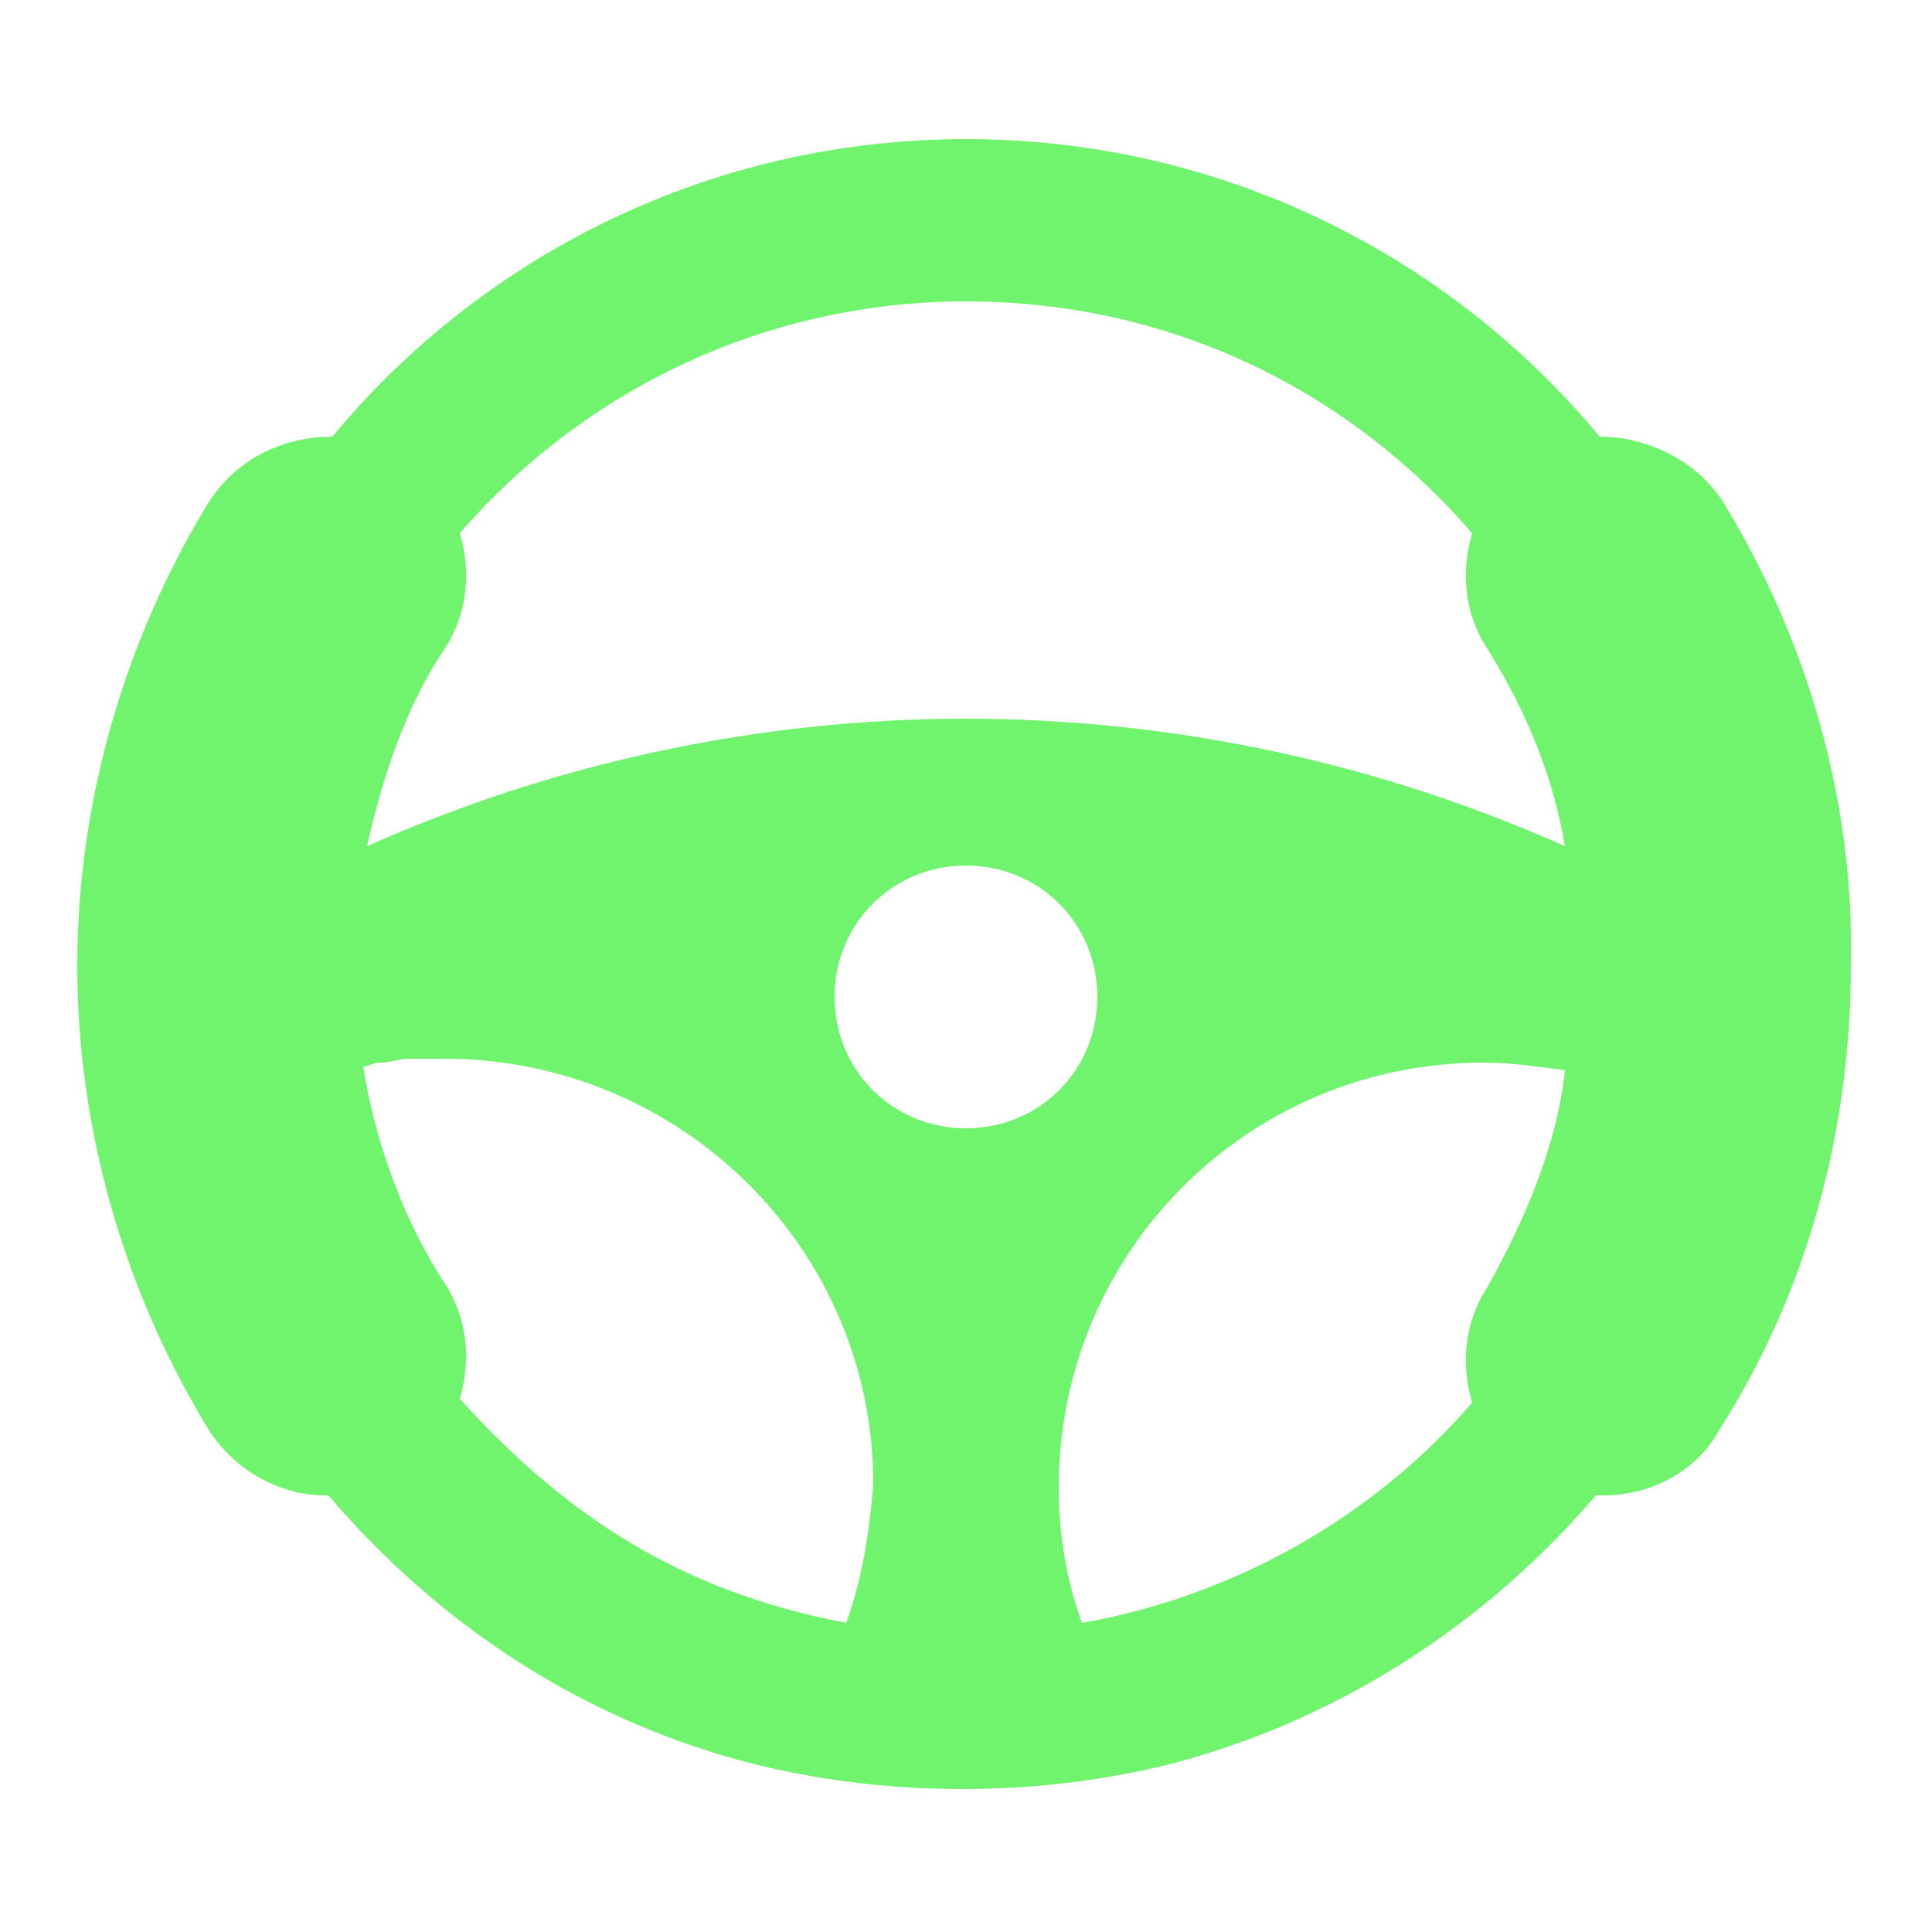
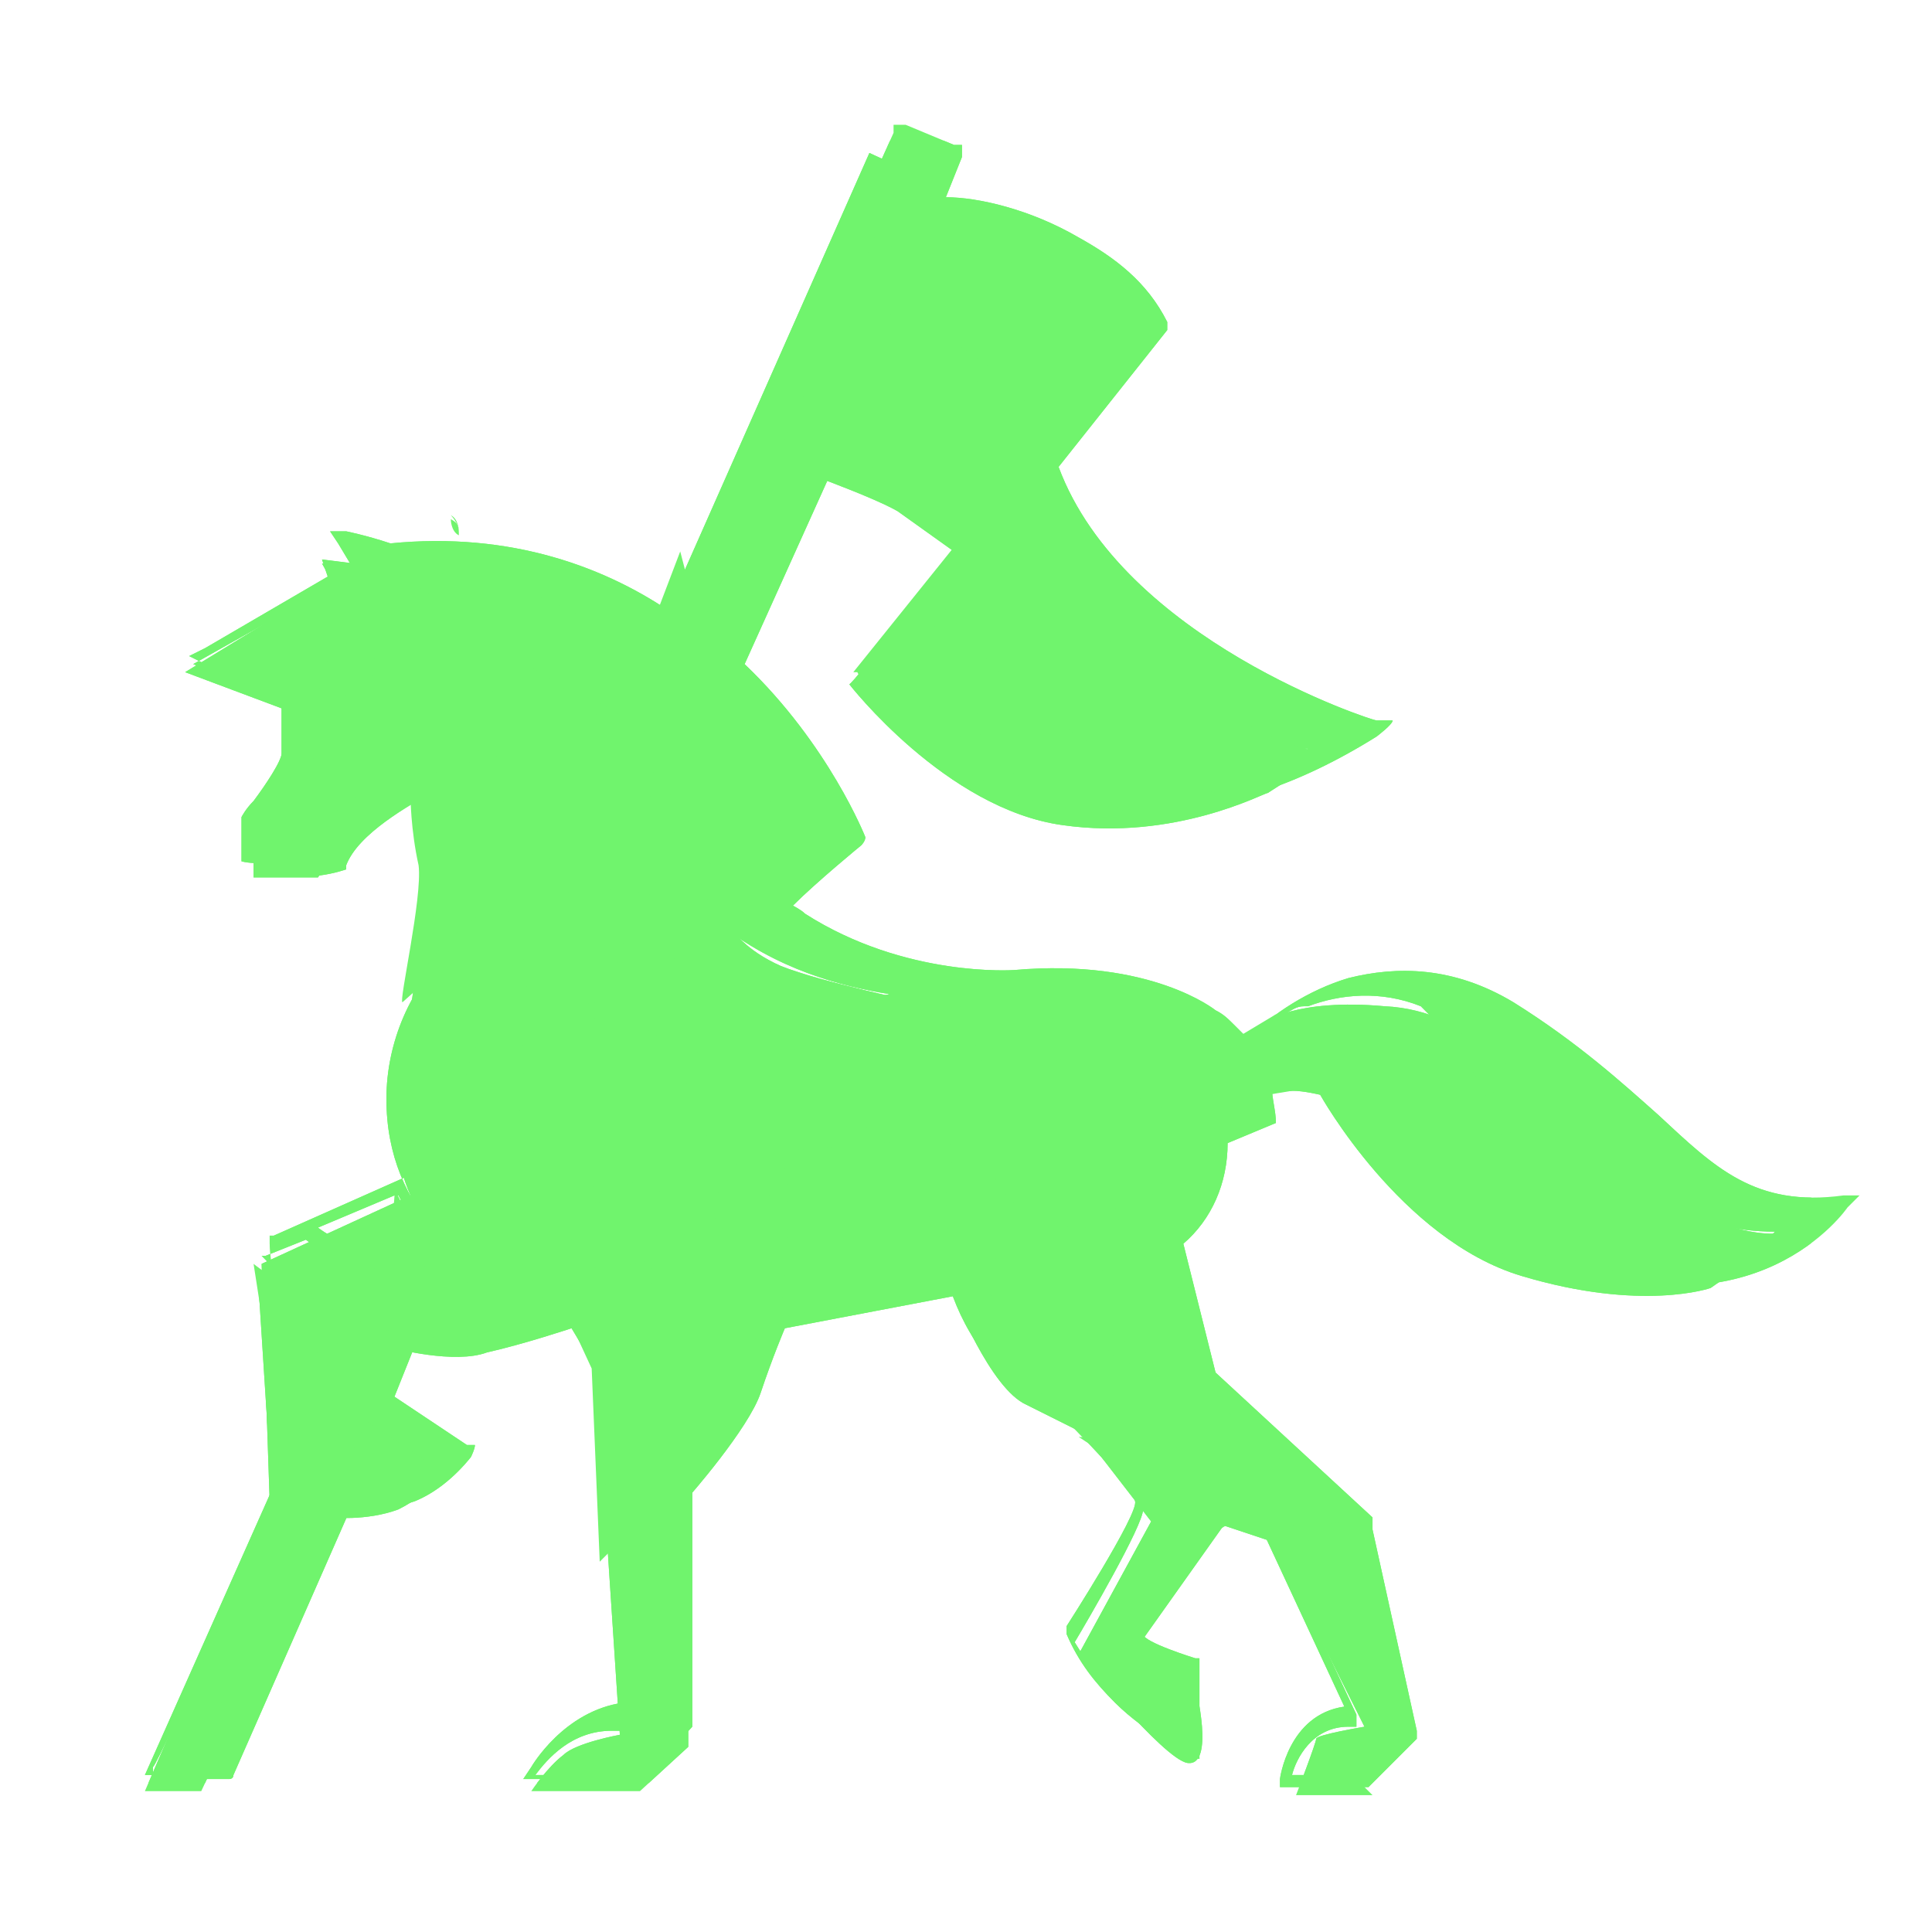
- <svg xmlns="http://www.w3.org/2000/svg" width="48" height="48" viewBox="0 0 48 48" fill="none">
-   <path d="M8.928 37.057C8.736 37.153 8.544 37.153 8.256 37.153C8.448 37.153 8.736 37.153 8.928 37.057Z" fill="#70F46D" />
-   <path d="M11.424 13.248C11.328 13.152 11.328 12.96 11.232 12.864C11.328 12.96 11.424 13.056 11.424 13.248Z" fill="#70F46D" />
-   <path d="M39.264 37.152H39.648C39.552 37.152 39.456 37.152 39.264 37.152ZM11.232 12.864C11.328 12.96 11.328 13.152 11.424 13.248C11.424 13.056 11.328 12.96 11.232 12.864Z" fill="#70F46D" />
-   <path d="M42.816 12.48C42.144 11.424 40.896 10.848 39.744 10.848C36 6.336 30.336 3.456 24 3.456C17.664 3.456 12 6.336 8.256 10.848C7.008 10.848 5.856 11.424 5.184 12.48C3.072 15.936 1.92 19.968 1.92 24C1.92 28.032 3.072 32.064 5.184 35.52C5.856 36.576 7.008 37.152 8.064 37.152H8.16C10.944 40.416 14.592 42.816 18.912 43.872C20.544 44.256 22.176 44.448 23.904 44.448C25.632 44.448 27.264 44.256 28.896 43.872C33.12 42.816 36.864 40.416 39.648 37.152H39.84C40.992 37.152 42.144 36.576 42.72 35.52C44.928 32.064 45.984 28.032 45.984 24C46.08 19.968 44.928 15.936 42.816 12.48ZM11.04 16.128C11.616 15.264 11.712 14.208 11.424 13.248C11.424 13.152 11.328 12.96 11.232 12.864C11.328 12.96 11.328 13.152 11.424 13.248C14.496 9.696 19.008 7.488 24 7.488C29.088 7.488 33.504 9.696 36.576 13.248C36.288 14.208 36.384 15.264 36.96 16.128C37.92 17.664 38.592 19.296 38.88 21.024C34.368 19.008 29.28 17.856 24 17.856C18.72 17.856 13.632 19.008 9.12 21.024C9.504 19.296 10.08 17.568 11.04 16.128ZM21.024 40.32C16.992 39.552 14.112 37.728 11.424 34.752C11.712 33.792 11.616 32.736 11.04 31.872C9.984 30.24 9.312 28.32 9.024 26.496C9.12 26.496 9.312 26.4 9.408 26.4H9.504C9.696 26.4 9.888 26.304 10.176 26.304H11.04C16.896 26.304 21.696 31.008 21.696 36.864C21.6 38.112 21.408 39.264 21.024 40.32ZM24 28.032C22.176 28.032 20.736 26.592 20.736 24.768C20.736 22.944 22.176 21.504 24 21.504C25.824 21.504 27.264 22.944 27.264 24.768C27.264 26.592 25.824 28.032 24 28.032ZM36.96 31.968C36.384 32.832 36.288 33.888 36.576 34.848C34.176 37.632 30.72 39.648 26.88 40.32C26.496 39.264 26.304 38.112 26.304 36.96C26.304 31.104 31.008 26.4 36.864 26.4C37.536 26.4 38.208 26.496 38.88 26.592C38.688 28.416 37.92 30.24 36.96 31.968Z" fill="#70F46D" />
+ <svg xmlns="http://www.w3.org/2000/svg" id="Layer_1" version="1.1" viewBox="0 0 48 48">
+   <defs>
+     <style>
+       .st0, .st1, .st2 {
+         fill: #70f46d;
+       }
+ 
+       .st1 {
+         fill-rule: evenodd;
+       }
+ 
+       .st3 {
+         clip-path: url(#clippath-1);
+       }
+ 
+       .st2 {
+         clip-rule: evenodd;
+       }
+ 
+       .st4 {
+         clip-path: url(#clippath);
+       }
+     </style>
+     <clipPath id="clippath">
+       <path class="st2" d="M33.8,44.3l1.2-1.2-1.1-5.2-4-3.6-.7-3.3s.6-.6.9-1.6c.2-1.1.1-2,.1-2,0,0,1.5-.3,1.9-.3.3,0,.7.1.7.1,0,0,2,3.6,5,4.5,3,.9,4.7.3,4.7.3l2-1.4s-1.5.5-4-1.6-3.9-3.9-6.1-4c-2.2-.2-3,.4-3,.4l-1.6,1.1s-1.1-1.6-3.5-1.6c-2.3,0-3.5,0-3.5,0,0,0-2.4-.5-3.4-.9-.9-.4-1.2-.9-1.2-.9l1.9-1.7s-1.5-2.8-1.6-2.9c-.1,0-1.5-1.6-1.5-1.6l2.6-5.3s2,.7,2.7,1.1c.7.5,1.4,1,1.4,1,0,0-2.5,3.3-2.6,3.3,0,0,2.4,3.1,5.3,3.5,2.8.4,5-.8,5.1-.8,0,0,1.4-.9,1.4-.9,0,0-3.2-1.3-5.3-3.1-2.1-1.8-2.6-3.7-2.6-3.7l2.8-3.5s-.5-1.3-2.1-1.9c-1.6-.6-3.4-1-3.4-1l.6-1.2-1.3-.6-5.4,12.2s-1.8-1.3-3.1-1.5c-1.3-.3-3-.4-3-.4h-.5c0,0-1.6-.2-1.6-.2l.2.6-3.6,2.2,2.4.9v1.4c.1,0-.7,1.5-.7,1.5v1.3c0,0,.6,0,1,0,.4,0,.6,0,.6,0,0,0,.5-.8,1.1-1.2.6-.4,1.3-.7,1.3-.7,0,0,.5,1.4.3,2.6-.2,1.1-.4,2.6-.4,2.6,0,0-.5,1.4-.4,2.6,0,1.2.4,2,.4,2s-3.7,1.7-3.7,1.7l.2,5.9s-3.1,7.2-3.1,7.2,1.4,0,1.4,0c0,0,3.2-6.8,3.2-6.8,0,0,.9.1,1.7-.2.8-.4,1.2-1,1.2-1l-2-1.3.7-1.7s1.5.4,2.3.1c.9-.2,2.1-.6,2.1-.6l.6,1,.6,9.1s-1.1.2-1.4.5c-.4.3-.8.9-.8.9h2.7s1.2-1.1,1.2-1.1v-6.2s1.5-1.7,1.8-2.6c.3-.9.6-1.6.6-1.6l4.2-.8s.9,2.3,1.8,2.7c1,.5,1.4.7,1.4.7l1.7,2.2-1.8,3.3s2.1,2.6,2.7,2.7c.7.1.2-1.9.2-1.9l-1.5-.9,2.2-3.1s1.2.4,1.2.4,2.3,4.6,2.3,4.6c0,0-1.2.2-1.2.3,0,.1-.5,1.4-.5,1.4h1.9Z" />
+     </clipPath>
+     <clipPath id="clippath-1">
+       <path class="st0" d="M24.6,26.1c-.6.6-1,1.4-1,2.3s.4,1.7,1,2.3c.6.6,1.4.9,2.3.9s1.7-.4,2.3-.9c.6-.6,1-1.4,1-2.3s-.4-1.7-1-2.3c-.6-.6-1.4-.9-2.3-.9s-1.7.4-2.3.9h0ZM25.1,28.4c0,.5.2.9.5,1.3.3.3.8.5,1.3.5s1-.2,1.3-.5c.3-.3.5-.8.5-1.3s-.2-.9-.5-1.3c-.3-.3-.8-.5-1.3-.5s-1,.2-1.3.5c-.3.3-.5.8-.5,1.3ZM28.4,26.9c.4.4.7.9.7,1.5s-.2,1.1-.7,1.5c-.4.4-1,.6-1.6.6s-1.2-.2-1.6-.6c-.4-.4-.7-.9-.7-1.5s.2-1.1.7-1.5c.4-.4,1-.6,1.6-.6s1.2.2,1.6.6ZM12.9,27.4c0,.6.2,1.1.6,1.5.4.4.9.6,1.5.6s1.1-.2,1.5-.6c.4-.4.6-.9.6-1.5s-.2-1.1-.6-1.5c-.4-.4-.9-.6-1.5-.6s-1.1.2-1.5.6c-.4.4-.6.9-.6,1.5ZM16.9,25.6c.5.5.8,1.1.8,1.8s-.3,1.3-.8,1.8c-.5.5-1.1.7-1.8.7s-1.3-.3-1.8-.7c-.5-.5-.8-1.1-.8-1.8s.3-1.3.8-1.8c.5-.5,1.1-.7,1.8-.7s1.3.3,1.8.7ZM17.6,24.9c-.7-.6-1.5-1-2.5-1s-1.9.4-2.5,1c-.6.6-1.1,1.5-1.1,2.5s.4,1.9,1.1,2.5c.7.6,1.5,1,2.5,1s1.9-.4,2.5-1c.6-.6,1.1-1.5,1.1-2.5s0-.7-.1-1c0,0,0-.1,0-.2-.2-.5-.5-1-.9-1.3ZM16.4,33c-.2.6-.5,1.1-.9,1.6l1.3,2.2c.7-.7,3.1-3.6,2.1-8.6-.2.8-.5,1.4-1.1,1.9-.4.4-.8.6-1.3.8,0,.7,0,1.3-.3,2ZM15.3,34.3c.3-.4.6-.9.7-1.3.2-.6.2-1.2.2-1.7-.4.1-.8.2-1.2.2-.7,0-1.3-.2-1.8-.4l2,3.4ZM15.4,42.8v.2s-.2,0-.2,0c-1,0-1.6.7-1.9,1.1h2.2s1.1-1.1,1.1-1.1v-5.8s-1.7-2.8-1.7-2.8l.5,8.4ZM24.3,30.9c-.4-.4-.6-.8-.8-1.3,0,2.2.7,6,6.6,6.1l-.3-1.3c-.9-.1-1.6-.4-2.2-.8-.7-.5-1.2-1.1-1.5-1.7-.7-.2-1.3-.5-1.8-1ZM26.9,32c-.1,0-.2,0-.3,0,.3.5.7.9,1.3,1.3.5.3,1.1.6,1.9.7l-.7-2.7c-.6.4-1.3.7-2.2.7ZM27,35.7c.6.6,1.4,1.5,1.4,1.8,0,.4-1.4,2.8-1.7,3.3.3.5.7,1,1.1,1.4.8.7,1.4,1.1,1.4,1.1,0,0,0-1.6,0-1.6-.3-.1-1.4-.6-1.5-.9h0c0-.3,2.2-3.3,2.6-3.8l-.2-1c-1.2,0-2.3-.2-3.1-.4ZM23.3,31.9c-.3-1.3-.2-2.6-.2-3.2l-3.6.3c.2,1.3,0,2.5-.1,3.6l3.9-.6ZM8.6,17.8c.2-.2.3-.3.3-.3,0-.1,0-.3,0-.5-.3.3-.8.6-.8.7v.6c.2-.1.3-.3.4-.4ZM10,19.5c3.1-3.9-.7-5.2-2-5.5l.9,1.6h0c0,.1-.1.2-.1.2l-1.8,1.7c0,.2,0,1,0,1.2s-.4.8-.7,1.2c-.2.2-.3.4-.3.4v1.1c.4.1.9,0,1.2,0-.3-.3-.7-1-.3-1.8.4-.8.7-1.2.8-1.3v-.9c0-.2,1.3-1.2,1.3-1.2l.3-.3v.4s0,.8-.2,1.1c0,0-.2.3-.4.4-.2.2-.5.5-.8.8,0,.1-.3.5-.7,1.2-.3.6,0,1.1.3,1.3.5-1,2.1-1.7,2.4-1.9ZM3.6,44.1h1.1s4.7-10.7,4.7-10.7c-.3,0-.6-.2-.9-.3l-4.9,11ZM31.6,37.9c.5,0,1.2,0,1.9-.1l-3.2-2.9.2,1h0s0,0,0,0v.2c0,0,0,0,0,0l.2,1h0c0,0,0,.2,0,.2,0,0-.1.1-.3.4.3.1.7.2,1.1.3ZM33.7,42.6v.3c.1,0-.2,0-.2,0-.9,0-1.3.8-1.4,1.2h1.6s1.1-1.1,1.1-1.1l-1.1-4.9c-.8.2-1.5.2-2,.2l2,4.3ZM9.5,37.1c.4-.2.7-.4,1.1-.8l-1.5-1-.9,2c.4,0,.9,0,1.3-.2ZM6.7,36.3l1.5-3.4c-.6-.3-1.2-.7-1.8-1.3l.3,4.7ZM18.9,26.3h0s0,0,0,0c.3.8.4,1.6.5,2.3l3.7-.3s0,0,0,0c0-.9.5-1.7,1.1-2.3.5-.5,1.2-.8,1.9-1-.6,0-1.3,0-2.1,0h0s0,0,0,0c-1.4.1-3,.5-5,1.4ZM8.5,15.7l-.5-1-3.2,1.8,2.1.8,1.7-1.6ZM11.4,15.7c.6.2,2.5,1,4.2,2.8,1,1,1.9,2.3,2.5,4.1.5-.5,1.4-1.2,1.7-1.4-.4-1-3.4-7.1-10.1-7,.7.3,1.4.8,1.8,1.6ZM22.4,4.4l-.8-.4-5.3,11.9c.3.2.5.4.7.6l5.4-12.1ZM30.5,28.4c0,1-.4,1.9-1.1,2.5,0,0,0,0,0,0l.8,3.2,3.9,3.6h0c0,0,0,.3,0,.3l1.1,5h0c0,.1,0,.2,0,.2l-1.2,1.2h0c0,0,0,0,0,0h-2s-.2,0-.2,0v-.2s.2-1.6,1.6-1.8l-2-4.3c-.4,0-.8-.2-1-.3-.8,1-2.1,2.7-2,2.8,0,.2,1.3.6,1.3.6h.1s0,.2,0,.2c0,0,0,2.3,0,2.3-.1,0-1.3-.6-2.1-1.4-.5-.5-.9-1-1.2-1.7h0c0,0,0-.2,0-.2,0,0,1.8-2.8,1.7-3.1,0-.3-1.6-1.9-1.9-2.2-1.5-.7-2.3-1.9-2.7-3.1l-4.1.7c-.6,2.5-2,4-2.3,4.3v5.9s0,0,0,0h0c0,0-1.2,1.3-1.2,1.3h0c0,0,0,0,0,0h-2.7s-.3,0-.3,0l.2-.3s.8-1.4,2.3-1.6l-.5-9-.4-.6c-.5.2-2.2.9-4.2.5l-.6,1.5,1.8,1.2h.2c0,.1-.1.3-.1.3-.4.5-.9.9-1.4,1.1-.6.2-1.1.3-1.6.2l-2.9,6.6h0c0,.1-.1.1-.1.1h-1.6s-.3,0-.3,0v-.3c.1,0,3.3-7.1,3.3-7.1l-.4-5.9v-.2s.1,0,.1,0l3.6-1.6c-.2-.6-.4-1.3-.4-2s0-1.2.3-1.7c0-.2,1-4.3.4-5.7-.5.3-1.8,1-2.1,1.8h0c0,0,0,.1,0,.1,0,0-1.1.4-1.9,0h-.1v-1.4c0-.1.2-.3.4-.6.3-.4.6-.8.6-1,0-.3,0-.9,0-1.1l-2.5-1-.4-.2.4-.2,3.6-2.1-.3-.5-.2-.3h.4c0,0,.5.1,1.1.3,3-.3,5.4.6,7.1,1.8l5.4-12v-.2c0,0,.3,0,.3,0l1.2.5h.2c0,0,0,.3,0,.3l-.4,1c.8,0,2.1.3,3.3,1,.9.5,1.7,1.1,2.2,2.1h0c0,.1,0,.2,0,.2l-2.7,3.4c1.6,4.3,7.8,6.3,7.9,6.3h.4c0,.1-.4.4-.4.4-8,5-12-1.9-12-1.9h0c0-.1,0-.2,0-.2l2.4-3c-.5-.4-1.2-.8-2-1.2-.6-.3-1.2-.5-1.8-.6l-2.3,5.1c2.1,2,3,4.3,3,4.3h0c0,.1-.1.2-.1.2,0,0-1.1.9-1.7,1.5,0,0,.2.1.3.2,2.5,1.6,5.2,1.4,5.2,1.4h0c3.4-.3,5,1,5,1,.2.1.3.2.5.4,0,0,.2.2.3.3.6-.6,1.5-1.2,2.5-1.5,1.2-.3,2.6-.3,4.1.6,1.6,1,2.7,2,3.6,2.8,1.4,1.3,2.4,2.3,4.6,2h.4c0,0-.3.3-.3.3,0,0-2.3,3.4-7.5,1.2-2.7-1.2-3.8-2.9-4.6-4.4-.2,0-.4,0-.6,0-.7,0-1.3,0-1.6.2,0,.3.1.6.1.9ZM30.3,27.1c.4-.2,1.1-.2,1.7-.2.1,0,.2,0,.4,0h0c-.3-.6-.6-1.1-.9-1.4-.6.3-1.1.7-1.5,1.1.1.2.2.4.3.6ZM10.4,19.8c.4,1,.2,3.1,0,4.5.2-.3.4-.6.7-.9.7-.7,1.5-1.1,2.4-1.4-.2-.6-.5-1.4-1-2.1-.3-.5-.8-1-1.3-1.3-.2.4-.5.8-.8,1.2ZM15.1,21.8c.7,0,1.3.1,1.9.3.2,0,.4.2.6.3-.6-1.5-1.4-2.7-2.3-3.6-1.4-1.5-3-2.3-3.7-2.6.1.6,0,1.2-.3,2,.6.4,1.1.9,1.5,1.5.5.8.9,1.6,1,2.2.4,0,.8-.1,1.2-.1ZM6.5,31.2c2.6,2.7,5.7,2.1,7,1.6-1-.3-1.9-.8-2.5-1.5-.4.2-1.1.3-1.8.2-.5,0-1.1-.3-1.6-.7l-1,.4ZM9.8,29.7l-1.9.8c.4.3.9.5,1.3.5.6,0,1.1,0,1.5-.1-.3-.4-.6-.8-.8-1.2ZM27.4,8.5c-.5-.8-1.2-1.4-1.9-1.8-1.2-.6-2.5-.9-3.2-.9l-.8,1.8c.7.2,1.5.5,2.2.9.8.5,1.5,1.1,2.2,2l1.6-2ZM19.7,11.3c.6.1,1.3.4,1.8.7.8.4,1.5.9,2,1.3l2-2.5c-.6-.9-1.4-1.5-2.1-2-.7-.4-1.5-.7-2.2-.9l-1.5,3.4ZM21.4,16.7c.5.7,3.1,4.4,8,3.2-.9-.3-2.2-.8-3.5-1.7-1.1-.8-2.1-1.8-3.1-3.2l-1.4,1.8ZM32.4,18.6c-1.4-.5-6.1-2.5-7.6-6.2l-1.7,2.2c1,1.4,2,2.5,3.1,3.3,1.6,1.1,3.1,1.6,4,1.8.7-.2,1.5-.6,2.3-1.1ZM32.4,25c-.2,0-.3.1-.5.2.3.4.6.9.9,1.4.8,1.5,1.8,3.4,4.7,4.6.9.4,1.8.6,2.5.7-.4-.3-.9-.8-1.4-1.5-.5-.7-1.1-1.6-1.5-2.7-.2-.6-.5-1.1-.8-1.5-.3-.5-.6-.8-1-1.2-1-.4-2-.3-2.8,0ZM44.1,30.6c-2,0-3-.9-4.4-2.2-.9-.8-1.9-1.8-3.5-2.8.1.2.2.3.3.5.3.4.6,1,.8,1.5.4,1.1,1,1.9,1.5,2.6.7.9,1.3,1.4,1.8,1.8,1.8,0,3-.9,3.5-1.4ZM17.9,24.6c.3.3.6.7.8,1.2h0s0,0,0,0c1.3-.5,2.4-.9,3.4-1.1-1.2-.2-2.8-.6-4.3-1.8-.3-.2-.7-.4-1-.5-.6-.2-1.2-.3-1.8-.3-1.5,0-2.8.6-3.8,1.5-1,.9-1.6,2.3-1.6,3.7s.5,2.5,1.3,3.4c.7.8,1.7,1.4,2.7,1.7l-1.3-2.1c0,0-.2-.1-.2-.2-.7-.7-1.2-1.7-1.2-2.8s.4-2.1,1.2-2.8c.7-.7,1.7-1.1,2.8-1.1s2.1.4,2.8,1.1Z" />
+     </clipPath>
+   </defs>
+   <path class="st0" d="M8.9,37.1c-.2,0-.4,0-.7,0,.2,0,.5,0,.7,0Z" />
+   <path class="st0" d="M11.4,13.2c0,0,0-.3-.2-.4,0,0,.2.2.2.4Z" />
+   <path class="st0" d="M39.3,37.2h.4-.4ZM11.2,12.9c0,0,0,.3.2.4,0-.2,0-.3-.2-.4Z" />
+   <g>
+     <g>
+       <path class="st1" d="M33.8,44.3l1.2-1.2-1.1-5.2-4-3.6-.7-3.3s.6-.6.9-1.6c.2-1.1.1-2,.1-2,0,0,1.5-.3,1.9-.3.3,0,.7.1.7.1,0,0,2,3.6,5,4.5,3,.9,4.7.3,4.7.3l2-1.4s-1.5.5-4-1.6-3.9-3.9-6.1-4c-2.2-.2-3,.4-3,.4l-1.6,1.1s-1.1-1.6-3.5-1.6c-2.3,0-3.5,0-3.5,0,0,0-2.4-.5-3.4-.9-.9-.4-1.2-.9-1.2-.9l1.9-1.7s-1.5-2.8-1.6-2.9c-.1,0-1.5-1.6-1.5-1.6l2.6-5.3s2,.7,2.7,1.1c.7.5,1.4,1,1.4,1,0,0-2.5,3.3-2.6,3.3,0,0,2.4,3.1,5.3,3.5,2.8.4,5-.8,5.1-.8,0,0,1.4-.9,1.4-.9,0,0-3.2-1.3-5.3-3.1-2.1-1.8-2.6-3.7-2.6-3.7l2.8-3.5s-.5-1.3-2.1-1.9c-1.6-.6-3.4-1-3.4-1l.6-1.2-1.3-.6-5.4,12.2s-1.8-1.3-3.1-1.5c-1.3-.3-3-.4-3-.4h-.5c0,0-1.6-.2-1.6-.2l.2.6-3.6,2.2,2.4.9v1.4c.1,0-.7,1.5-.7,1.5v1.3c0,0,.6,0,1,0,.4,0,.6,0,.6,0,0,0,.5-.8,1.1-1.2.6-.4,1.3-.7,1.3-.7,0,0,.5,1.4.3,2.6-.2,1.1-.4,2.6-.4,2.6,0,0-.5,1.4-.4,2.6,0,1.2.4,2,.4,2s-3.7,1.7-3.7,1.7l.2,5.9s-3.1,7.2-3.1,7.2,1.4,0,1.4,0c0,0,3.2-6.8,3.2-6.8,0,0,.9.1,1.7-.2.8-.4,1.2-1,1.2-1l-2-1.3.7-1.7s1.5.4,2.3.1c.9-.2,2.1-.6,2.1-.6l.6,1,.6,9.1s-1.1.2-1.4.5c-.4.3-.8.9-.8.9h2.7s1.2-1.1,1.2-1.1v-6.2s1.5-1.7,1.8-2.6c.3-.9.6-1.6.6-1.6l4.2-.8s.9,2.3,1.8,2.7c1,.5,1.4.7,1.4.7l1.7,2.2-1.8,3.3s2.1,2.6,2.7,2.7c.7.1.2-1.9.2-1.9l-1.5-.9,2.2-3.1s1.2.4,1.2.4,2.3,4.6,2.3,4.6c0,0-1.2.2-1.2.3,0,.1-.5,1.4-.5,1.4h1.9Z" />
+       <g class="st4">
+         <rect class="st0" x="3.3" y="3.7" width="41.2" height="40.6" />
+       </g>
+     </g>
+     <path class="st1" d="M11.4,16c.3,2.3-1.2,3.8-1.2,3.8,0,0,0,.8.2,1.7.1.8-.5,3.4-.4,3.4,0,0,2.9-2.6,2.9-2.5,0,.1-1.1-1.2-.6-3.4.5-2.3-1-2.9-1-2.9h0ZM13.1,30.6c3.3,1.3,5.1-.7,5.1-.7-1.1,3-3.6,3.5-3.6,3.5l2.1,3.6s-1.7,1.7-1.8,1.8c0,0-.2-4.8-.2-4.8l-.6-1.3s-1.5.5-2.4.8c-.9.3-1.9-.2-1.9-.1,0,0-.6,1.8-.7,1.8,0,0,.7,1.9.3,2.1-.4.1-1.3.2-1.4.2s.7-2.4.7-2.4l-1-.7-.7,1.5-.7-4.5s1.7,1.4,2.6.4c1-1,.9-2.3.9-2.3,0,0,.6,1.6.5-.5-.1-2.1,1.3-3.5,1.3-3.5-1.6,3.4,1.3,5.1,1.3,5.1ZM19.4,28.9c.1.8-.1,4-.2,3.9,0,0,4.2-.8,4.2-.8,0,0-.3-2.1.8-.3,1.2,1.8,5.7,2.5,5.6,2.6-.1,0,.5,1.6.5,1.6,0,0-3.4-.2-3.5-.2,0,0,3.5,2.3,3.5,2.3l2.2-1.4-2.4-2.2s-1.2-3.3-1-3.3-1.4.6-1.4.6c0,0-1.4.5-3.1-.8-1.7-1.3-1-4-1-4,0,0-1,1.3-2.5,1.1-1.4-.2-2-1.3-2-1.3,0,0,.2,1.3.3,2.2ZM32.7,26.9s-1-1.7-1-1.7c0,0-2,1.2-2,1.2,0,0,.6.9.6,1,0,0,2.4-.4,2.4-.4ZM21.2,16.7l3.7-4.6.6,1.2s-.9.8-1.2,2.9c-.3,2.1.6,3.7.6,3.7-2.5-.9-3.6-3.2-3.6-3.2ZM19.5,11.4l2.6-5.8-.5,6.6-2.1-.8ZM17,16.7l-.9-.9.8-2.1.6,2.3-.5.7ZM18.1,22.8s-.8-1.8-1.1-2.4c-.4-.6-3.3-3.5-3.3-3.5,0,0,1.7.6,3.3,2.1,1.5,1.6,2.9,2,2.8,2.1l-1.7,1.7ZM8.7,15.8l-.7-1.2-.5,2.3,1.2-1.1Z" />
+     <g>
+       <path class="st0" d="M24.6,26.1c-.6.6-1,1.4-1,2.3s.4,1.7,1,2.3c.6.6,1.4.9,2.3.9s1.7-.4,2.3-.9c.6-.6,1-1.4,1-2.3s-.4-1.7-1-2.3c-.6-.6-1.4-.9-2.3-.9s-1.7.4-2.3.9h0ZM25.1,28.4c0,.5.2.9.5,1.3.3.3.8.5,1.3.5s1-.2,1.3-.5c.3-.3.5-.8.5-1.3s-.2-.9-.5-1.3c-.3-.3-.8-.5-1.3-.5s-1,.2-1.3.5c-.3.3-.5.8-.5,1.3ZM28.4,26.9c.4.4.7.9.7,1.5s-.2,1.1-.7,1.5c-.4.4-1,.6-1.6.6s-1.2-.2-1.6-.6c-.4-.4-.7-.9-.7-1.5s.2-1.1.7-1.5c.4-.4,1-.6,1.6-.6s1.2.2,1.6.6ZM12.9,27.4c0,.6.2,1.1.6,1.5.4.4.9.6,1.5.6s1.1-.2,1.5-.6c.4-.4.6-.9.6-1.5s-.2-1.1-.6-1.5c-.4-.4-.9-.6-1.5-.6s-1.1.2-1.5.6c-.4.4-.6.9-.6,1.5ZM16.9,25.6c.5.5.8,1.1.8,1.8s-.3,1.3-.8,1.8c-.5.5-1.1.7-1.8.7s-1.3-.3-1.8-.7c-.5-.5-.8-1.1-.8-1.8s.3-1.3.8-1.8c.5-.5,1.1-.7,1.8-.7s1.3.3,1.8.7ZM17.6,24.9c-.7-.6-1.5-1-2.5-1s-1.9.4-2.5,1c-.6.6-1.1,1.5-1.1,2.5s.4,1.9,1.1,2.5c.7.6,1.5,1,2.5,1s1.9-.4,2.5-1c.6-.6,1.1-1.5,1.1-2.5s0-.7-.1-1c0,0,0-.1,0-.2-.2-.5-.5-1-.9-1.3ZM16.4,33c-.2.6-.5,1.1-.9,1.6l1.3,2.2c.7-.7,3.1-3.6,2.1-8.6-.2.8-.5,1.4-1.1,1.9-.4.4-.8.6-1.3.8,0,.7,0,1.3-.3,2ZM15.3,34.3c.3-.4.6-.9.7-1.3.2-.6.2-1.2.2-1.7-.4.1-.8.2-1.2.2-.7,0-1.3-.2-1.8-.4l2,3.4ZM15.4,42.8v.2s-.2,0-.2,0c-1,0-1.6.7-1.9,1.1h2.2s1.1-1.1,1.1-1.1v-5.8s-1.7-2.8-1.7-2.8l.5,8.4ZM24.3,30.9c-.4-.4-.6-.8-.8-1.3,0,2.2.7,6,6.6,6.1l-.3-1.3c-.9-.1-1.6-.4-2.2-.8-.7-.5-1.2-1.1-1.5-1.7-.7-.2-1.3-.5-1.8-1ZM26.9,32c-.1,0-.2,0-.3,0,.3.5.7.9,1.3,1.3.5.3,1.1.6,1.9.7l-.7-2.7c-.6.4-1.3.7-2.2.7ZM27,35.7c.6.6,1.4,1.5,1.4,1.8,0,.4-1.4,2.8-1.7,3.3.3.5.7,1,1.1,1.4.8.7,1.4,1.1,1.4,1.1,0,0,0-1.6,0-1.6-.3-.1-1.4-.6-1.5-.9h0c0-.3,2.2-3.3,2.6-3.8l-.2-1c-1.2,0-2.3-.2-3.1-.4ZM23.3,31.9c-.3-1.3-.2-2.6-.2-3.2l-3.6.3c.2,1.3,0,2.5-.1,3.6l3.9-.6ZM8.6,17.8c.2-.2.3-.3.3-.3,0-.1,0-.3,0-.5-.3.3-.8.6-.8.7v.6c.2-.1.3-.3.4-.4ZM10,19.5c3.1-3.9-.7-5.2-2-5.5l.9,1.6h0c0,.1-.1.2-.1.2l-1.8,1.7c0,.2,0,1,0,1.2s-.4.8-.7,1.2c-.2.2-.3.4-.3.4v1.1c.4.1.9,0,1.2,0-.3-.3-.7-1-.3-1.8.4-.8.7-1.2.8-1.3v-.9c0-.2,1.3-1.2,1.3-1.2l.3-.3v.4s0,.8-.2,1.1c0,0-.2.3-.4.4-.2.2-.5.5-.8.8,0,.1-.3.5-.7,1.2-.3.6,0,1.1.3,1.3.5-1,2.1-1.7,2.4-1.9ZM3.6,44.1h1.1s4.7-10.7,4.7-10.7c-.3,0-.6-.2-.9-.3l-4.9,11ZM31.6,37.9c.5,0,1.2,0,1.9-.1l-3.2-2.9.2,1h0s0,0,0,0v.2c0,0,0,0,0,0l.2,1h0c0,0,0,.2,0,.2,0,0-.1.1-.3.4.3.1.7.2,1.1.3ZM33.7,42.6v.3c.1,0-.2,0-.2,0-.9,0-1.3.8-1.4,1.2h1.6s1.1-1.1,1.1-1.1l-1.1-4.9c-.8.2-1.5.2-2,.2l2,4.3ZM9.5,37.1c.4-.2.7-.4,1.1-.8l-1.5-1-.9,2c.4,0,.9,0,1.3-.2ZM6.7,36.3l1.5-3.4c-.6-.3-1.2-.7-1.8-1.3l.3,4.7ZM18.9,26.3h0s0,0,0,0c.3.8.4,1.6.5,2.3l3.7-.3s0,0,0,0c0-.9.5-1.7,1.1-2.3.5-.5,1.2-.8,1.9-1-.6,0-1.3,0-2.1,0h0s0,0,0,0c-1.4.1-3,.5-5,1.4ZM8.5,15.7l-.5-1-3.2,1.8,2.1.8,1.7-1.6ZM11.4,15.7c.6.2,2.5,1,4.2,2.8,1,1,1.9,2.3,2.5,4.1.5-.5,1.4-1.2,1.7-1.4-.4-1-3.4-7.1-10.1-7,.7.3,1.4.8,1.8,1.6ZM22.4,4.4l-.8-.4-5.3,11.9c.3.2.5.4.7.6l5.4-12.1ZM30.5,28.4c0,1-.4,1.9-1.1,2.5,0,0,0,0,0,0l.8,3.2,3.9,3.6h0c0,0,0,.3,0,.3l1.1,5h0c0,.1,0,.2,0,.2l-1.2,1.2h0c0,0,0,0,0,0h-2s-.2,0-.2,0v-.2s.2-1.6,1.6-1.8l-2-4.3c-.4,0-.8-.2-1-.3-.8,1-2.1,2.7-2,2.8,0,.2,1.3.6,1.3.6h.1s0,.2,0,.2c0,0,0,2.3,0,2.3-.1,0-1.3-.6-2.1-1.4-.5-.5-.9-1-1.2-1.7h0c0,0,0-.2,0-.2,0,0,1.8-2.8,1.7-3.1,0-.3-1.6-1.9-1.9-2.2-1.5-.7-2.3-1.9-2.7-3.1l-4.1.7c-.6,2.5-2,4-2.3,4.3v5.9s0,0,0,0h0c0,0-1.2,1.3-1.2,1.3h0c0,0,0,0,0,0h-2.7s-.3,0-.3,0l.2-.3s.8-1.4,2.3-1.6l-.5-9-.4-.6c-.5.2-2.2.9-4.2.5l-.6,1.5,1.8,1.2h.2c0,.1-.1.3-.1.3-.4.5-.9.9-1.4,1.1-.6.2-1.1.3-1.6.2l-2.9,6.6h0c0,.1-.1.1-.1.1h-1.6s-.3,0-.3,0v-.3c.1,0,3.3-7.1,3.3-7.1l-.4-5.9v-.2s.1,0,.1,0l3.6-1.6c-.2-.6-.4-1.3-.4-2s0-1.2.3-1.7c0-.2,1-4.3.4-5.7-.5.3-1.8,1-2.1,1.8h0c0,0,0,.1,0,.1,0,0-1.1.4-1.9,0h-.1v-1.4c0-.1.2-.3.4-.6.3-.4.6-.8.6-1,0-.3,0-.9,0-1.1l-2.5-1-.4-.2.4-.2,3.6-2.1-.3-.5-.2-.3h.4c0,0,.5.1,1.1.3,3-.3,5.4.6,7.1,1.8l5.4-12v-.2c0,0,.3,0,.3,0l1.2.5h.2c0,0,0,.3,0,.3l-.4,1c.8,0,2.1.3,3.3,1,.9.5,1.7,1.1,2.2,2.1h0c0,.1,0,.2,0,.2l-2.7,3.4c1.6,4.3,7.8,6.3,7.9,6.3h.4c0,.1-.4.4-.4.4-8,5-12-1.9-12-1.9h0c0-.1,0-.2,0-.2l2.4-3c-.5-.4-1.2-.8-2-1.2-.6-.3-1.2-.5-1.8-.6l-2.3,5.1c2.1,2,3,4.3,3,4.3h0c0,.1-.1.2-.1.2,0,0-1.1.9-1.7,1.5,0,0,.2.1.3.2,2.5,1.6,5.2,1.4,5.2,1.4h0c3.4-.3,5,1,5,1,.2.1.3.2.5.4,0,0,.2.2.3.3.6-.6,1.5-1.2,2.5-1.5,1.2-.3,2.6-.3,4.1.6,1.6,1,2.7,2,3.6,2.8,1.4,1.3,2.4,2.3,4.6,2h.4c0,0-.3.3-.3.3,0,0-2.3,3.4-7.5,1.2-2.7-1.2-3.8-2.9-4.6-4.4-.2,0-.4,0-.6,0-.7,0-1.3,0-1.6.2,0,.3.1.6.1.9ZM30.3,27.1c.4-.2,1.1-.2,1.7-.2.1,0,.2,0,.4,0h0c-.3-.6-.6-1.1-.9-1.4-.6.3-1.1.7-1.5,1.1.1.2.2.4.3.6ZM10.4,19.8c.4,1,.2,3.1,0,4.5.2-.3.4-.6.7-.9.7-.7,1.5-1.1,2.4-1.4-.2-.6-.5-1.4-1-2.1-.3-.5-.8-1-1.3-1.3-.2.4-.5.8-.8,1.2ZM15.1,21.8c.7,0,1.3.1,1.9.3.2,0,.4.2.6.3-.6-1.5-1.4-2.7-2.3-3.6-1.4-1.5-3-2.3-3.7-2.6.1.6,0,1.2-.3,2,.6.4,1.1.9,1.5,1.5.5.8.9,1.6,1,2.2.4,0,.8-.1,1.2-.1ZM6.5,31.2c2.6,2.7,5.7,2.1,7,1.6-1-.3-1.9-.8-2.5-1.5-.4.2-1.1.3-1.8.2-.5,0-1.1-.3-1.6-.7l-1,.4ZM9.8,29.7l-1.9.8c.4.3.9.5,1.3.5.6,0,1.1,0,1.5-.1-.3-.4-.6-.8-.8-1.2ZM27.4,8.5c-.5-.8-1.2-1.4-1.9-1.8-1.2-.6-2.5-.9-3.2-.9l-.8,1.8c.7.2,1.5.5,2.2.9.8.5,1.5,1.1,2.2,2l1.6-2ZM19.7,11.3c.6.1,1.3.4,1.8.7.8.4,1.5.9,2,1.3l2-2.5c-.6-.9-1.4-1.5-2.1-2-.7-.4-1.5-.7-2.2-.9l-1.5,3.4ZM21.4,16.7c.5.7,3.1,4.4,8,3.2-.9-.3-2.2-.8-3.5-1.7-1.1-.8-2.1-1.8-3.1-3.2l-1.4,1.8ZM32.4,18.6c-1.4-.5-6.1-2.5-7.6-6.2l-1.7,2.2c1,1.4,2,2.5,3.1,3.3,1.6,1.1,3.1,1.6,4,1.8.7-.2,1.5-.6,2.3-1.1ZM32.4,25c-.2,0-.3.1-.5.2.3.4.6.9.9,1.4.8,1.5,1.8,3.4,4.7,4.6.9.4,1.8.6,2.5.7-.4-.3-.9-.8-1.4-1.5-.5-.7-1.1-1.6-1.5-2.7-.2-.6-.5-1.1-.8-1.5-.3-.5-.6-.8-1-1.2-1-.4-2-.3-2.8,0ZM44.1,30.6c-2,0-3-.9-4.4-2.2-.9-.8-1.9-1.8-3.5-2.8.1.2.2.3.3.5.3.4.6,1,.8,1.5.4,1.1,1,1.9,1.5,2.6.7.9,1.3,1.4,1.8,1.8,1.8,0,3-.9,3.5-1.4ZM17.9,24.6c.3.3.6.7.8,1.2h0s0,0,0,0c1.3-.5,2.4-.9,3.4-1.1-1.2-.2-2.8-.6-4.3-1.8-.3-.2-.7-.4-1-.5-.6-.2-1.2-.3-1.8-.3-1.5,0-2.8.6-3.8,1.5-1,.9-1.6,2.3-1.6,3.7s.5,2.5,1.3,3.4c.7.8,1.7,1.4,2.7,1.7l-1.3-2.1c0,0-.2-.1-.2-.2-.7-.7-1.2-1.7-1.2-2.8s.4-2.1,1.2-2.8c.7-.7,1.7-1.1,2.8-1.1s2.1.4,2.8,1.1Z" />
+       <g class="st3">
+         <rect class="st0" x="3" y="3.5" width="42" height="41" />
+       </g>
+     </g>
+   </g>
</svg>
